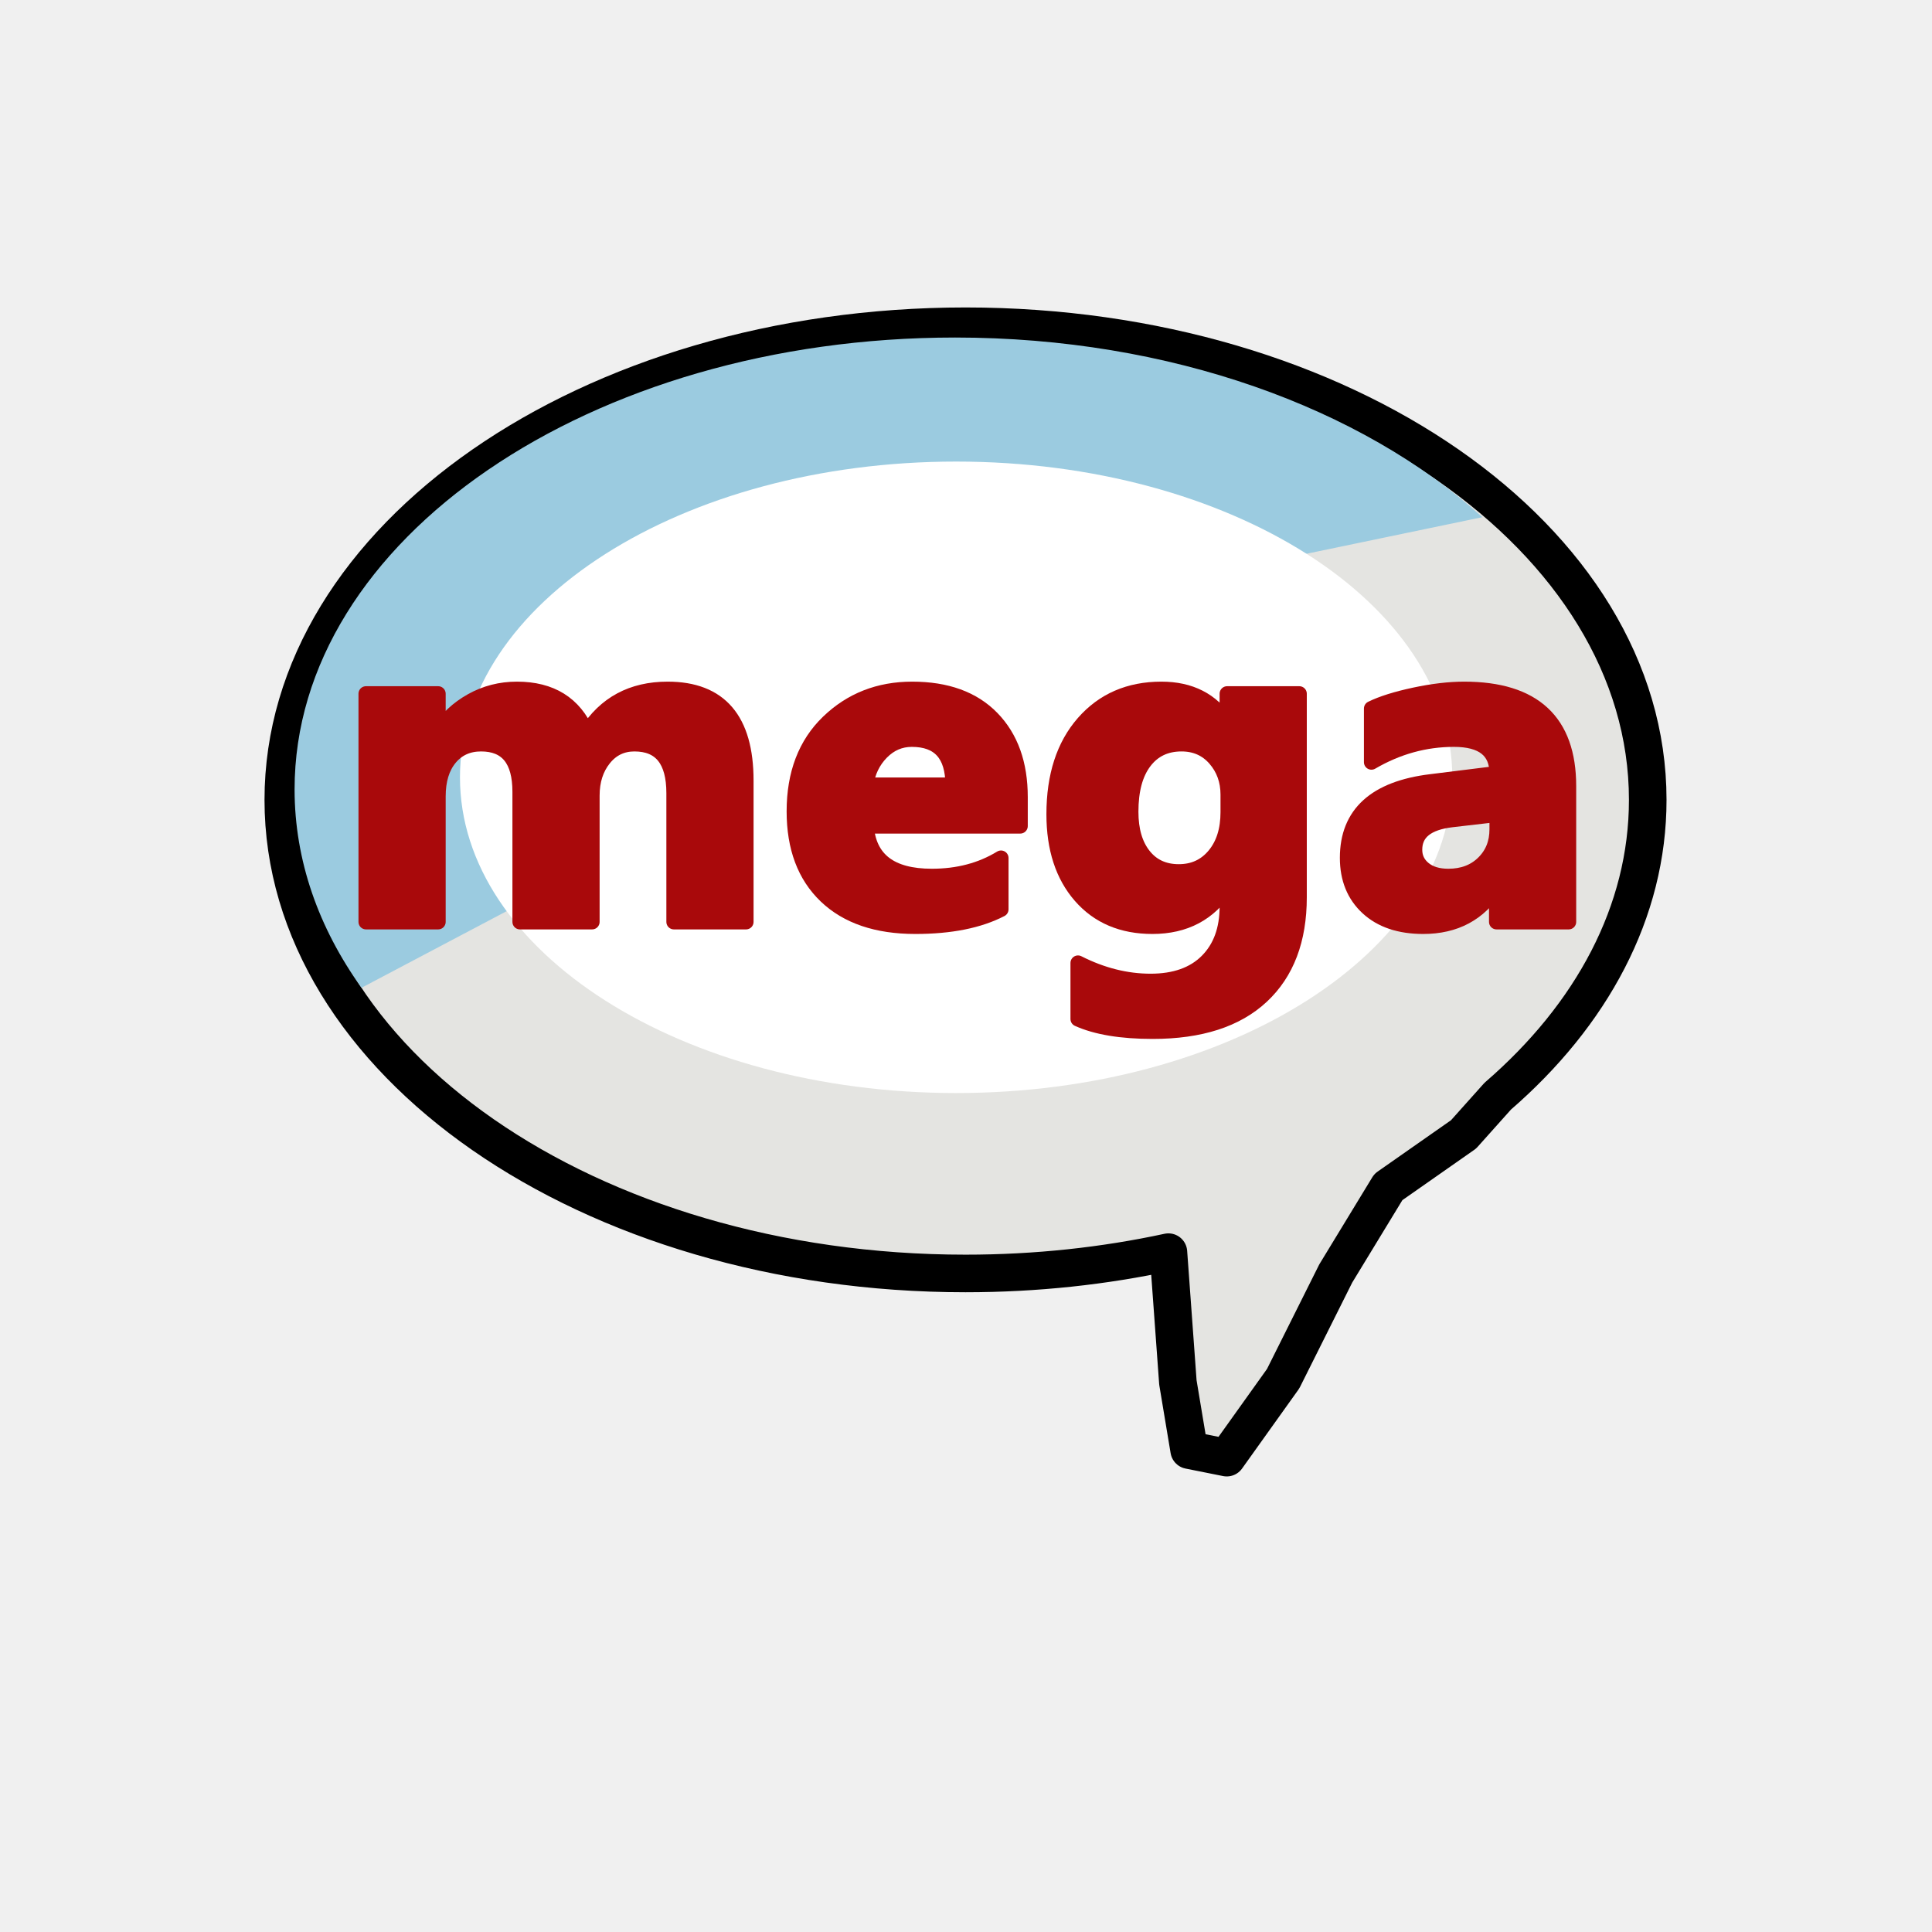
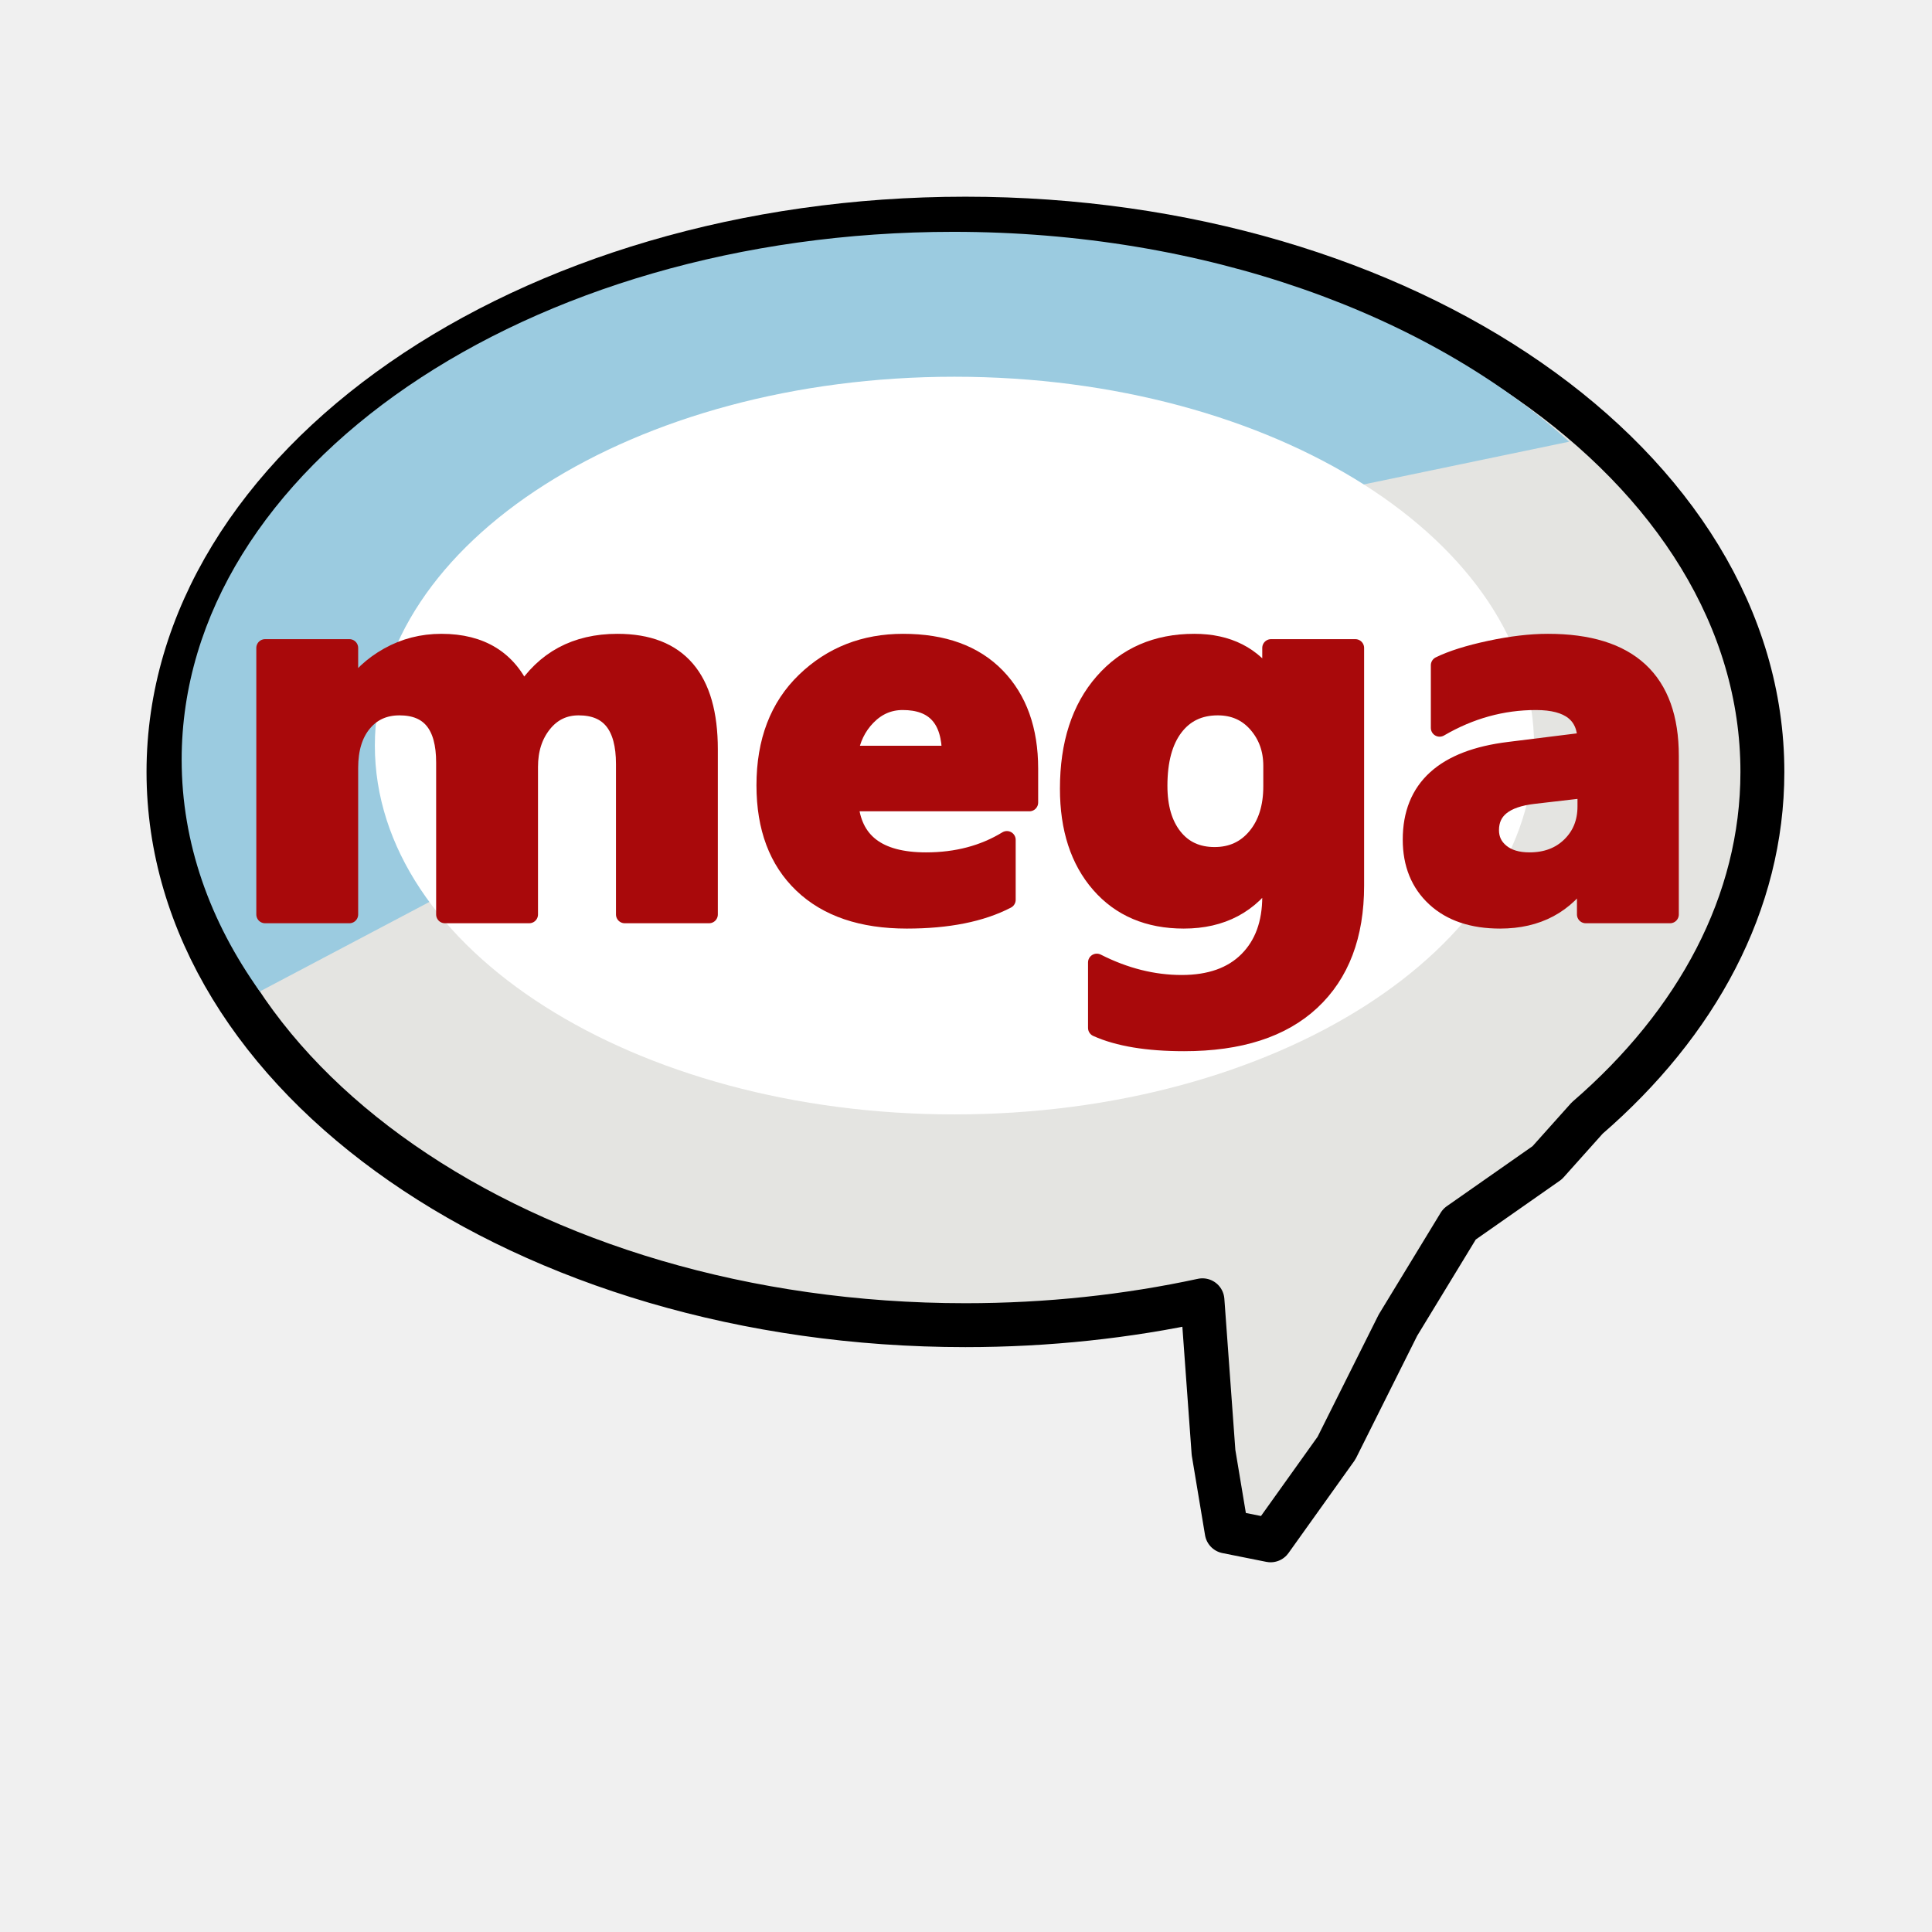
- <svg xmlns="http://www.w3.org/2000/svg" version="1.1" baseProfile="full" width="257" height="257" viewBox="0 0 257.00 257.00" enable-background="new 0 0 257.00 257.00" xml:space="preserve">
-   <path fill="#E4E4E1" fill-opacity="1" stroke-width="5" stroke-linejoin="round" stroke="#000000" stroke-opacity="1" d="M 128.436,43.399C 178.556,43.399 219.186,71.605 219.186,106.399C 219.186,121.317 211.717,135.024 199.233,145.816L 194.686,150.899L 184.686,157.899L 177.686,169.399L 170.686,183.399L 163.186,193.899L 158.186,192.899L 156.686,183.899L 155.425,166.566C 146.9,168.407 137.835,169.399 128.436,169.399C 78.316,169.399 37.686,141.193 37.686,106.399C 37.686,71.605 78.316,43.399 128.436,43.399 Z " />
-   <path fill="#9BCBE0" fill-opacity="1" stroke-width="0.2" stroke-linejoin="round" d="M 197.186,68.797C 181.146,54.28 155.699,44.899 127.049,44.899C 78.523,44.899 39.186,71.81 39.186,105.006C 39.186,114.474 42.386,123.431 48.087,131.399L 68.63,120.554C 64.196,115.1 61.696,108.924 61.696,102.382C 61.696,80.251 90.305,62.311 125.596,62.311C 143.389,62.311 159.484,66.871 171.07,74.23L 197.186,68.797 Z " />
-   <ellipse fill="#FFFFFF" fill-opacity="1" stroke-width="0.2" stroke-linejoin="round" cx="127.186" cy="103.399" rx="66" ry="42" />
+ <svg xmlns="http://www.w3.org/2000/svg" version="1.1" baseProfile="full" width="220" height="220" viewBox="0 0 220.00 220.00" enable-background="new 0 0 220.00 220.00" xml:space="preserve">
+   <path fill="#E4E4E1" fill-opacity="1" stroke-width="5" stroke-linejoin="round" stroke="#000000" stroke-opacity="1" d="M 109.936,24.899C 160.056,24.899 200.686,53.105 200.686,87.899C 200.686,102.817 193.217,116.524 180.733,127.316L 176.186,132.399L 166.186,139.399L 159.186,150.899L 152.186,164.899L 144.686,175.399L 139.686,174.399L 138.186,165.399L 136.925,148.066C 128.399,149.907 119.334,150.899 109.936,150.899C 59.816,150.899 19.186,122.693 19.186,87.899C 19.186,53.105 59.816,24.899 109.936,24.899 Z " />
+   <path fill="#9BCBE0" fill-opacity="1" stroke-width="0.2" stroke-linejoin="round" d="M 178.686,50.297C 162.646,35.78 137.199,26.399 108.549,26.399C 60.023,26.399 20.686,53.31 20.686,86.506C 20.686,95.974 23.886,104.931 29.587,112.899L 50.13,102.054C 45.696,96.6 43.196,90.424 43.196,83.882C 43.196,61.751 71.805,43.811 107.096,43.811C 124.889,43.811 140.984,48.371 152.57,55.73L 178.686,50.297 Z " />
+   <ellipse fill="#FFFFFF" fill-opacity="1" stroke-width="0.2" stroke-linejoin="round" cx="108.686" cy="84.899" rx="66" ry="42" />
  <g>
-     <path fill="#A9090B" fill-opacity="1" stroke-width="2" stroke-linejoin="round" stroke="#A9090B" stroke-opacity="1" d="M 99.241,122.632L 89.642,122.632L 89.642,105.503C 89.642,101.14 87.892,98.959 84.393,98.959C 82.733,98.959 81.379,99.613 80.333,100.922C 79.286,102.231 78.763,103.865 78.763,105.825L 78.763,122.632L 69.164,122.632L 69.164,105.323C 69.164,101.08 67.441,98.959 63.995,98.959C 62.261,98.959 60.877,99.585 59.84,100.837C 58.803,102.089 58.285,103.79 58.285,105.939L 58.285,122.632L 48.686,122.632L 48.686,92.281L 58.285,92.281L 58.285,97.27L 58.415,97.27C 59.435,95.614 60.868,94.267 62.715,93.23C 64.561,92.193 66.578,91.674 68.764,91.674C 73.297,91.674 76.397,93.6 78.063,97.451C 80.496,93.6 84.079,91.674 88.812,91.674C 95.765,91.674 99.241,95.728 99.241,103.834L 99.241,122.632 Z " />
-     <path fill="#A9090B" fill-opacity="1" stroke-width="2" stroke-linejoin="round" stroke="#A9090B" stroke-opacity="1" d="M 135.717,109.885L 115.239,109.885C 115.573,114.336 118.476,116.562 123.949,116.562C 127.442,116.562 130.511,115.753 133.158,114.134L 133.158,120.963C 130.231,122.481 126.432,123.239 121.759,123.239C 116.653,123.239 112.69,121.893 109.87,119.199C 107.05,116.505 105.64,112.749 105.64,107.931C 105.64,102.93 107.153,98.97 110.18,96.052C 113.206,93.134 116.926,91.674 121.339,91.674C 125.918,91.674 129.46,92.963 131.963,95.54C 134.466,98.116 135.717,101.611 135.717,106.025L 135.717,109.885 Z M 126.758,104.422C 126.758,100.375 124.935,98.352 121.289,98.352C 119.736,98.352 118.391,98.932 117.254,100.092C 116.118,101.252 115.426,102.696 115.179,104.422L 126.758,104.422 Z " />
-     <path fill="#A9090B" fill-opacity="1" stroke-width="2" stroke-linejoin="round" stroke="#A9090B" stroke-opacity="1" d="M 172.834,119.351C 172.834,125.022 171.166,129.415 167.829,132.529C 164.493,135.644 159.662,137.201 153.336,137.201C 149.156,137.201 145.843,136.651 143.397,135.55L 143.397,128.095C 146.59,129.714 149.809,130.524 153.056,130.524C 156.289,130.524 158.793,129.634 160.57,127.854C 162.346,126.074 163.235,123.653 163.235,120.593L 163.235,118.032L 163.115,118.032C 160.895,121.504 157.622,123.239 153.296,123.239C 149.283,123.239 146.096,121.888 143.737,119.185C 141.377,116.482 140.197,112.857 140.197,108.311C 140.197,103.214 141.508,99.167 144.131,96.17C 146.755,93.173 150.209,91.674 154.495,91.674C 158.328,91.674 161.198,93.135 163.105,96.056L 163.235,96.056L 163.235,92.281L 172.834,92.281L 172.834,119.351 Z M 163.355,108.035L 163.355,105.702C 163.355,103.837 162.781,102.247 161.635,100.931C 160.488,99.616 158.998,98.959 157.165,98.959C 155.072,98.959 153.427,99.746 152.231,101.32C 151.034,102.895 150.436,105.114 150.436,107.979C 150.436,110.432 151.004,112.375 152.141,113.807C 153.277,115.239 154.832,115.955 156.805,115.955C 158.758,115.955 160.338,115.23 161.545,113.778C 162.751,112.327 163.355,110.413 163.355,108.035 Z " />
-     <path fill="#A9090B" fill-opacity="1" stroke-width="2" stroke-linejoin="round" stroke="#A9090B" stroke-opacity="1" d="M 208.67,122.632L 199.071,122.632L 199.071,118.108L 198.941,118.108C 196.775,121.529 193.568,123.239 189.322,123.239C 186.189,123.239 183.724,122.409 181.928,120.75C 180.131,119.09 179.233,116.875 179.233,114.106C 179.233,108.257 182.943,104.88 190.362,103.976L 199.131,102.885C 199.131,99.863 197.221,98.352 193.401,98.352C 189.555,98.352 185.899,99.363 182.433,101.387L 182.433,94.254C 183.826,93.571 185.734,92.971 188.157,92.452C 190.58,91.934 192.785,91.674 194.771,91.674C 204.037,91.674 208.67,95.974 208.67,104.574L 208.67,122.632 Z M 199.131,110.331L 199.131,108.348L 193.151,109.041C 189.845,109.42 188.192,110.751 188.192,113.034C 188.192,114.065 188.594,114.91 189.397,115.571C 190.2,116.232 191.288,116.562 192.662,116.562C 194.575,116.562 196.131,115.974 197.331,114.798C 198.531,113.622 199.131,112.133 199.131,110.331 Z " />
+     <path fill="#A9090B" fill-opacity="1" stroke-width="2" stroke-linejoin="round" stroke="#A9090B" stroke-opacity="1" d="M 80.741,104.132L 71.142,104.132L 71.142,87.003C 71.142,82.64 69.392,80.459 65.892,80.459C 64.232,80.459 62.879,81.113 61.833,82.422C 60.786,83.731 60.263,85.365 60.263,87.326L 60.263,104.132L 50.664,104.132L 50.664,86.823C 50.664,82.58 48.941,80.459 45.494,80.459C 43.761,80.459 42.376,81.085 41.34,82.337C 40.303,83.589 39.785,85.29 39.785,87.439L 39.785,104.132L 30.186,104.132L 30.186,73.781L 39.785,73.781L 39.785,78.77L 39.915,78.77C 40.935,77.114 42.368,75.767 44.215,74.73C 46.061,73.693 48.078,73.174 50.264,73.174C 54.797,73.174 57.897,75.1 59.563,78.951C 61.996,75.1 65.579,73.174 70.312,73.174C 77.264,73.174 80.741,77.228 80.741,85.334L 80.741,104.132 Z " />
+     <path fill="#A9090B" fill-opacity="1" stroke-width="2" stroke-linejoin="round" stroke="#A9090B" stroke-opacity="1" d="M 117.217,91.385L 96.739,91.385C 97.073,95.837 99.976,98.062 105.448,98.062C 108.941,98.062 112.011,97.253 114.657,95.634L 114.657,102.463C 111.731,103.981 107.932,104.739 103.259,104.739C 98.153,104.739 94.189,103.393 91.37,100.699C 88.55,98.005 87.14,94.249 87.14,89.431C 87.14,84.43 88.653,80.47 91.68,77.552C 94.706,74.634 98.426,73.174 102.839,73.174C 107.418,73.174 110.959,74.463 113.463,77.04C 115.966,79.616 117.217,83.111 117.217,87.525L 117.217,91.385 Z M 108.258,85.922C 108.258,81.875 106.435,79.852 102.789,79.852C 101.236,79.852 99.891,80.432 98.754,81.592C 97.618,82.752 96.926,84.196 96.679,85.922L 108.258,85.922 Z " />
+     <path fill="#A9090B" fill-opacity="1" stroke-width="2" stroke-linejoin="round" stroke="#A9090B" stroke-opacity="1" d="M 154.333,100.851C 154.333,106.522 152.665,110.915 149.329,114.029C 145.993,117.144 141.161,118.701 134.835,118.701C 130.656,118.701 127.343,118.151 124.896,117.05L 124.896,109.595C 128.09,111.214 131.309,112.024 134.556,112.024C 137.788,112.024 140.293,111.134 142.07,109.354C 143.846,107.574 144.735,105.153 144.735,102.093L 144.735,99.532L 144.615,99.532C 142.395,103.004 139.122,104.739 134.795,104.739C 130.783,104.739 127.596,103.388 125.237,100.685C 122.877,97.982 121.697,94.357 121.697,89.811C 121.697,84.714 123.008,80.667 125.631,77.67C 128.254,74.673 131.709,73.174 135.995,73.174C 139.828,73.174 142.698,74.635 144.604,77.556L 144.735,77.556L 144.735,73.781L 154.333,73.781L 154.333,100.851 Z M 144.854,89.535L 144.854,87.202C 144.854,85.337 144.281,83.747 143.135,82.431C 141.988,81.116 140.498,80.459 138.665,80.459C 136.572,80.459 134.927,81.246 133.731,82.82C 132.534,84.395 131.936,86.614 131.936,89.479C 131.936,91.932 132.504,93.875 133.641,95.307C 134.777,96.739 136.332,97.455 138.305,97.455C 140.258,97.455 141.838,96.73 143.045,95.278C 144.251,93.827 144.854,91.913 144.854,89.535 Z " />
+     <path fill="#A9090B" fill-opacity="1" stroke-width="2" stroke-linejoin="round" stroke="#A9090B" stroke-opacity="1" d="M 190.17,104.132L 180.571,104.132L 180.571,99.608L 180.441,99.608C 178.274,103.029 175.068,104.739 170.822,104.739C 167.689,104.739 165.224,103.909 163.428,102.25C 161.631,100.59 160.733,98.375 160.733,95.606C 160.733,89.757 164.442,86.38 171.862,85.476L 180.631,84.385C 180.631,81.363 178.721,79.852 174.901,79.852C 171.055,79.852 167.399,80.863 163.932,82.887L 163.932,75.754C 165.326,75.071 167.234,74.471 169.657,73.952C 172.08,73.434 174.285,73.174 176.271,73.174C 185.537,73.174 190.17,77.474 190.17,86.073L 190.17,104.132 Z M 180.631,91.831L 180.631,89.848L 174.651,90.541C 171.345,90.92 169.692,92.251 169.692,94.534C 169.692,95.565 170.094,96.41 170.897,97.071C 171.7,97.732 172.788,98.062 174.161,98.062C 176.075,98.062 177.631,97.474 178.831,96.298C 180.031,95.122 180.631,93.633 180.631,91.831 Z " />
  </g>
</svg>
